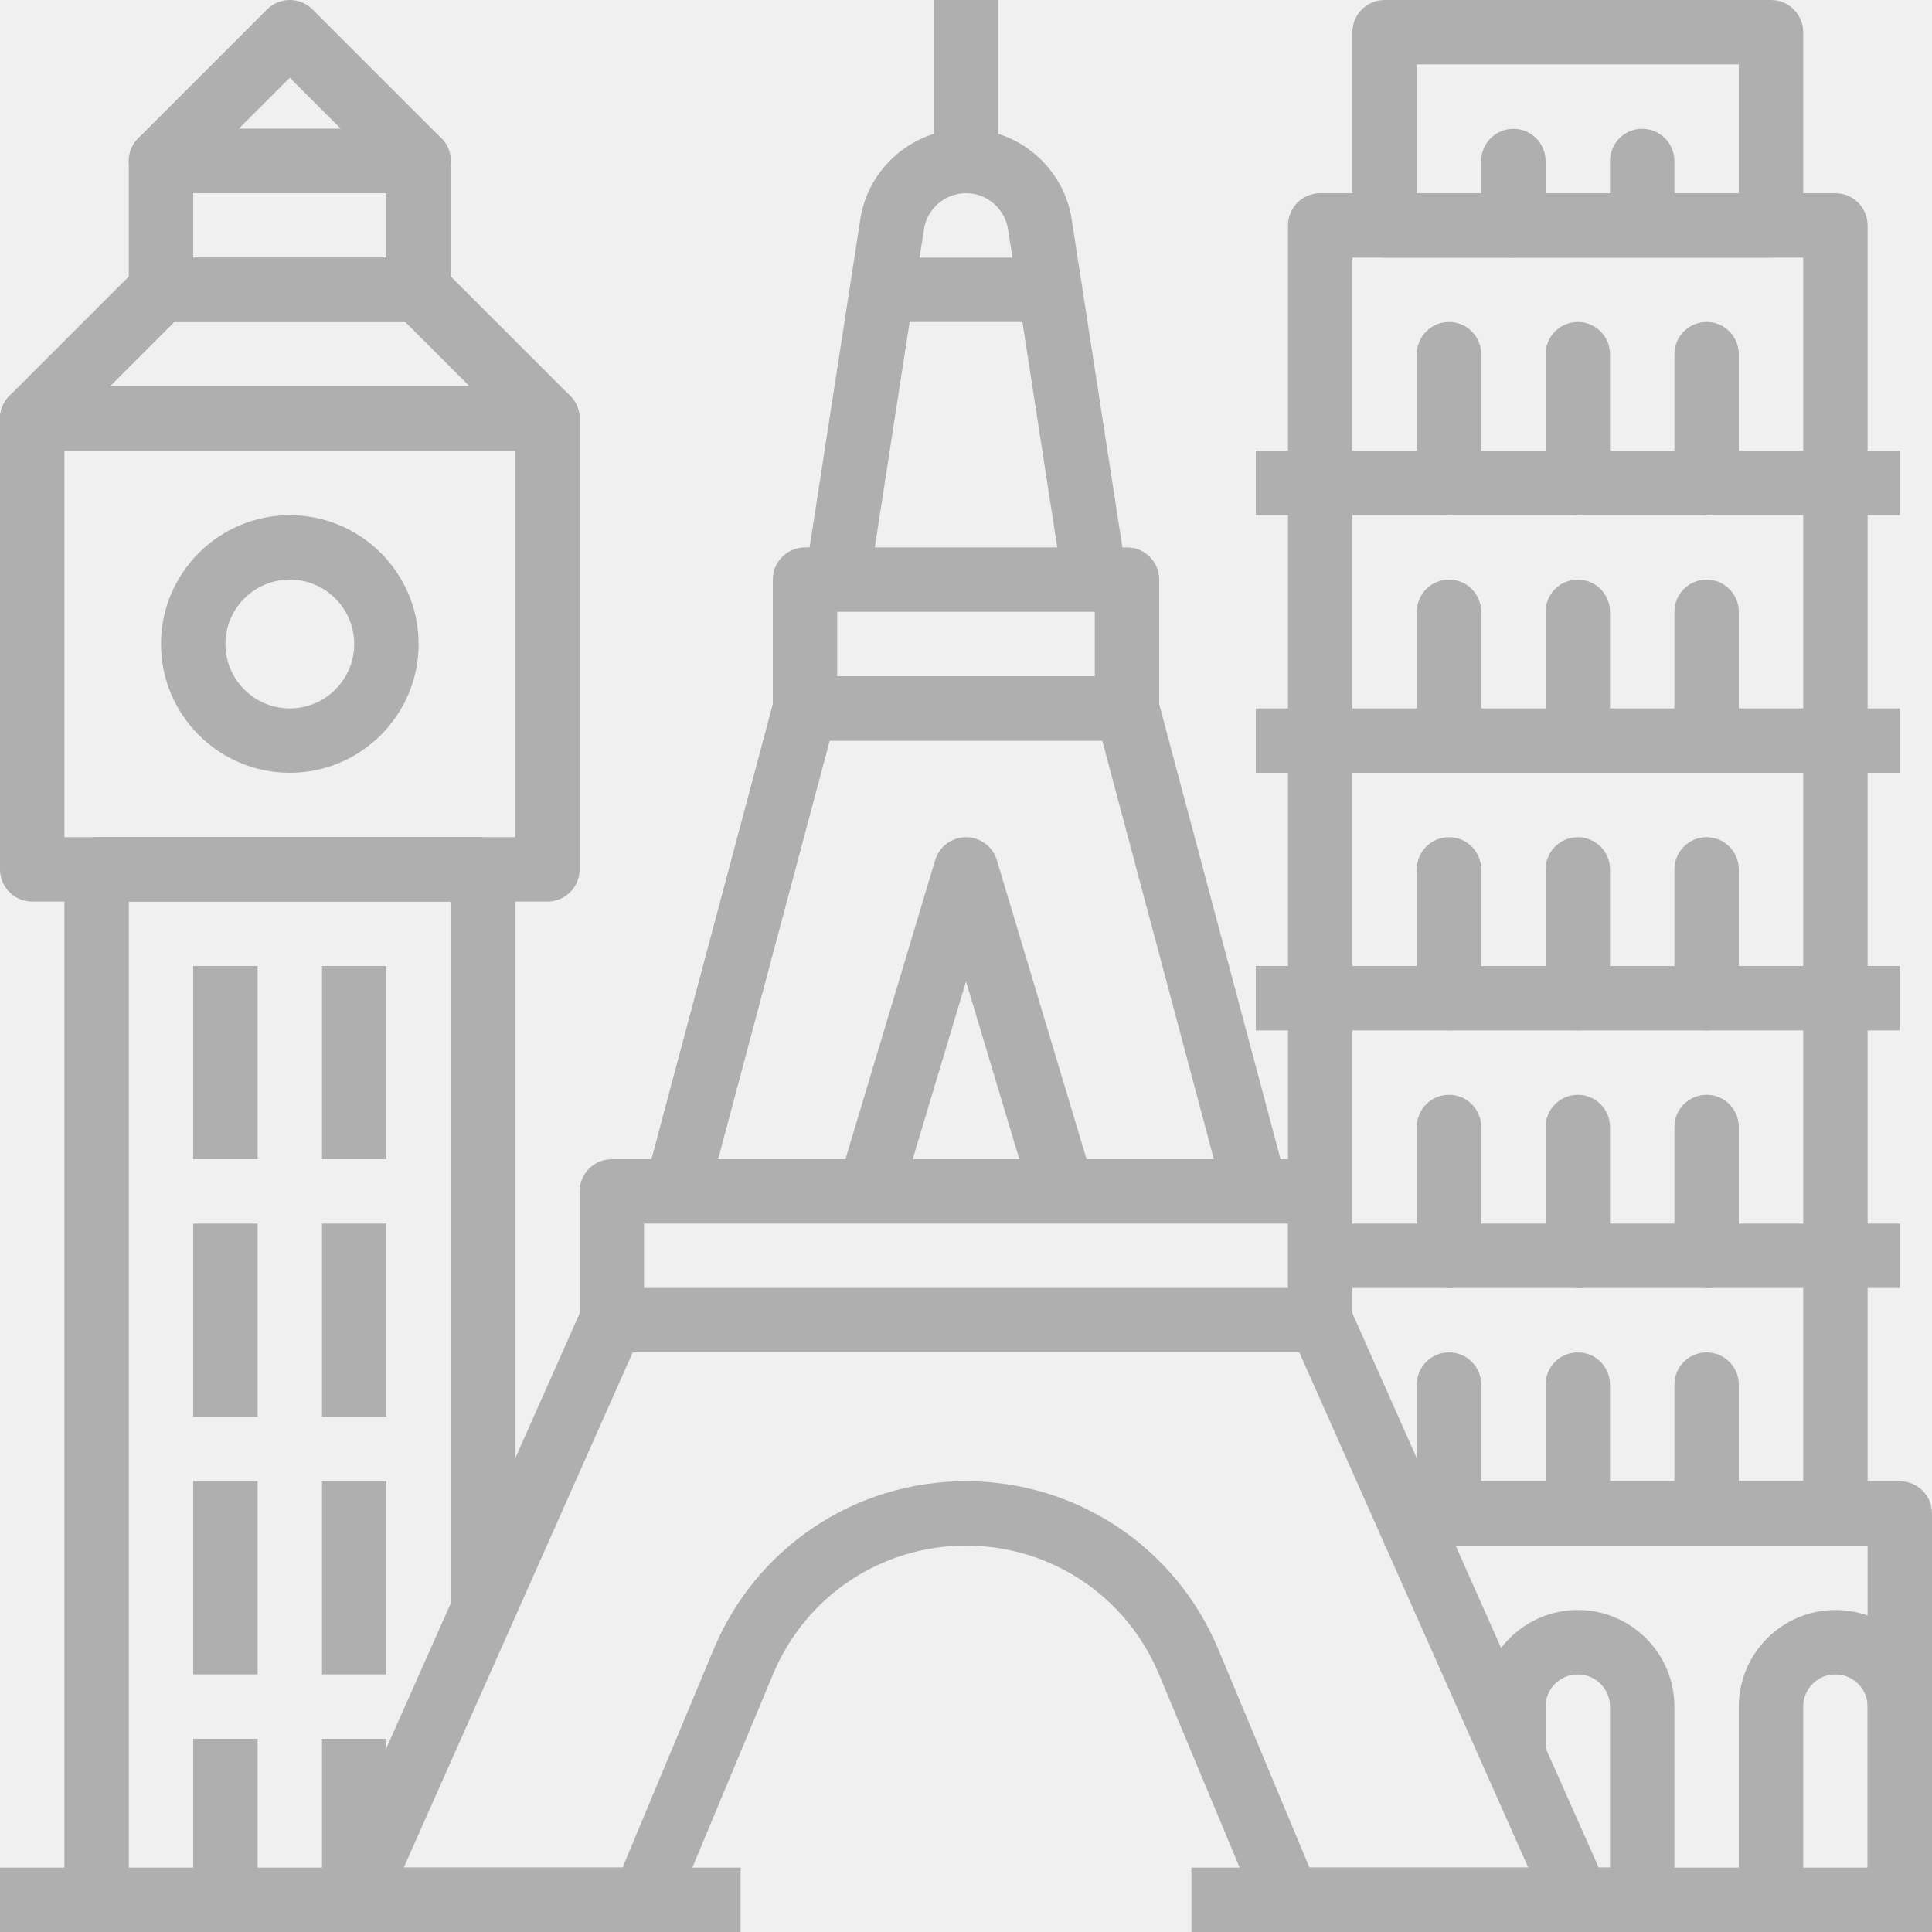
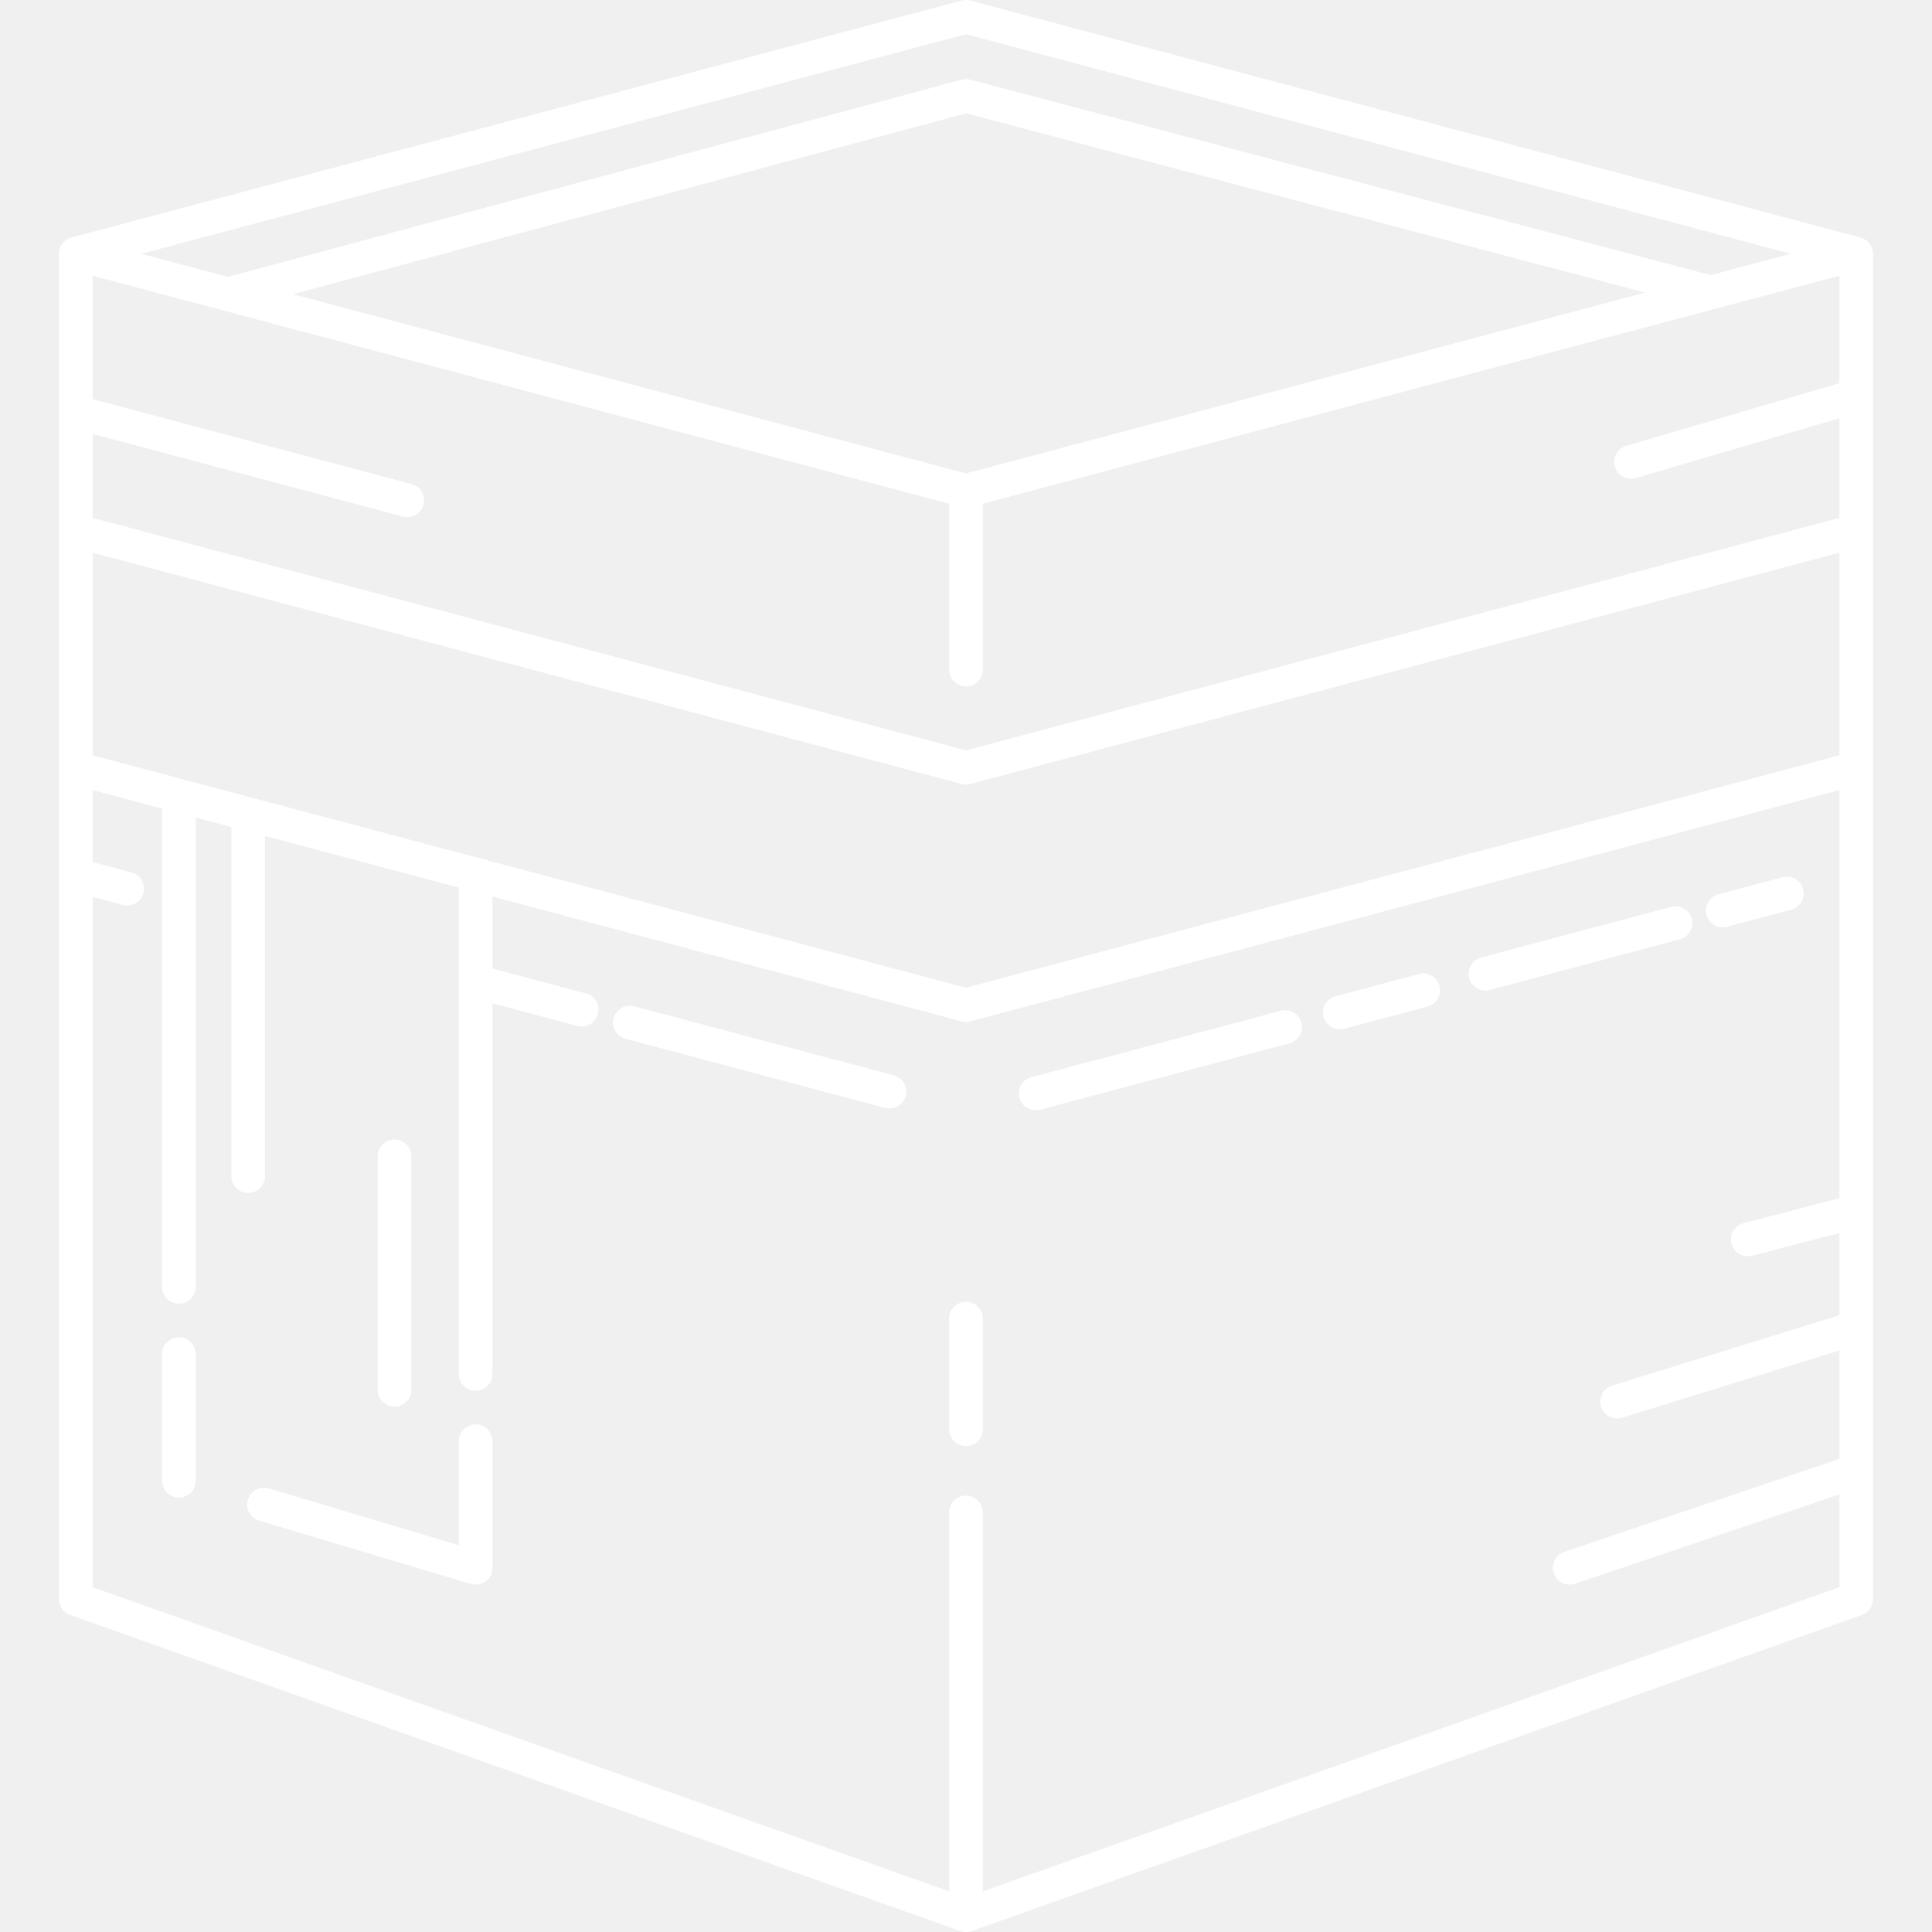
- <svg xmlns="http://www.w3.org/2000/svg" version="1.1" id="Capa_1" x="0px" y="0px" viewBox="0 0 512.002 512.002" style="enable-background:new 0 0 512.002 512.002;" xml:space="preserve" width="512px" height="512px">
+ <svg xmlns="http://www.w3.org/2000/svg" version="1.1" id="Capa_1" x="0px" y="0px" viewBox="0 0 488.294 488.294" style="enable-background:new 0 0 488.294 488.294;" xml:space="preserve" width="512px" height="512px">
  <g>
    <g>
-       <path d="M425.935,500.004l-68.267-153.6c-1.374-3.089-4.42-5.069-7.799-5.069H162.135c-3.371,0-6.426,1.98-7.791,5.069    l-68.267,153.6c-1.178,2.637-0.93,5.692,0.64,8.115c1.57,2.423,4.267,3.883,7.151,3.883h76.8c3.439,0,6.554-2.065,7.876-5.248    l26.291-62.993c8.61-20.753,28.681-34.159,51.149-34.159c0.026-0.009,0.026-0.009,0.043,0c22.46,0,42.53,13.406,51.149,34.176    l26.283,62.976c1.323,3.183,4.437,5.248,7.876,5.248h76.8c2.893,0,5.589-1.459,7.159-3.883    C426.865,505.696,427.112,502.65,425.935,500.004z M347.018,494.935l-24.09-57.711c-11.264-27.145-37.521-44.689-66.91-44.689    c-0.017,0-0.026,0-0.043,0c-29.38,0-55.646,17.536-66.901,44.672l-24.09,57.728h-57.984l60.681-136.533H344.33l60.672,136.533    H347.018z" fill="#afafaf" />
+       <path d="M470.241,60.04l-225-59.897c-0.717-0.191-1.471-0.191-2.188,0l-225,59.897c-1.861,0.496-3.156,2.181-3.156,4.107v340   c0,1.799,1.133,3.403,2.828,4.005l225,79.897c0.46,0.164,0.94,0.245,1.422,0.245c0.481,0,0.962-0.082,1.422-0.245l225-79.897   c1.695-0.602,2.828-2.206,2.828-4.005v-340C473.397,62.221,472.102,60.536,470.241,60.04z M23.397,190.881v-51.204l219.656,58.475   c0.358,0.095,0.727,0.143,1.094,0.143c0.367,0,0.735-0.048,1.094-0.143l219.656-58.475v51.204l-220.75,58.766L23.397,190.881z    M244.147,119.646L74.027,74.359l170.13-45.711l171.649,45.301L244.147,119.646z M239.897,127.311v41.939   c0,2.347,1.902,4.25,4.25,4.25c2.348,0,4.25-1.903,4.25-4.25v-41.939l216.5-57.634V96.85l-53.876,15.822   c-2.252,0.661-3.542,3.023-2.881,5.275c0.544,1.852,2.238,3.053,4.076,3.053c0.396,0,0.8-0.056,1.199-0.173l51.481-15.119v25.172   l-220.75,58.766l-220.75-58.766v-21.204l78.441,20.882c0.366,0.098,0.734,0.144,1.097,0.144c1.879,0,3.598-1.256,4.104-3.158   c0.604-2.268-0.746-4.596-3.014-5.2l-80.629-21.464V69.677L239.897,127.311z M244.147,8.648l208.479,55.5l-20.236,5.387   L245.232,20.141c-0.718-0.19-1.472-0.188-2.188,0.004L57.572,69.978l-21.904-5.831L244.147,8.648z M248.397,478.025V382.25   c0-2.347-1.902-4.25-4.25-4.25c-2.348,0-4.25,1.903-4.25,4.25v95.775l-216.5-76.879V226.677l7.659,2.039   c0.367,0.098,0.734,0.144,1.097,0.144c1.879,0,3.598-1.256,4.104-3.158c0.604-2.268-0.746-4.596-3.014-5.2l-9.847-2.621v-18.204   l17.571,4.677V325.25c0,2.347,1.902,4.25,4.25,4.25c2.348,0,4.25-1.903,4.25-4.25V206.617l9,2.395v88.237   c0,2.347,1.902,4.25,4.25,4.25c2.348,0,4.25-1.903,4.25-4.25v-85.974l49,13.044v122.93c0,2.347,1.902,4.25,4.25,4.25   c2.348,0,4.25-1.903,4.25-4.25v-93.679l21.439,5.719c0.367,0.098,0.735,0.145,1.099,0.145c1.878,0,3.597-1.255,4.104-3.156   c0.605-2.268-0.743-4.597-3.011-5.202l-23.631-6.304v-18.191l118.585,31.569c0.358,0.095,0.727,0.143,1.094,0.143   c0.367,0,0.735-0.048,1.094-0.143l219.656-58.475v103.174l-24.245,6.284c-2.272,0.589-3.637,2.909-3.048,5.181   c0.496,1.915,2.222,3.185,4.111,3.185c0.353,0,0.712-0.044,1.069-0.137l22.112-5.732v20.79l-57.435,17.767   c-2.242,0.693-3.498,3.074-2.805,5.316c0.564,1.824,2.245,2.995,4.06,2.995c0.416,0,0.839-0.062,1.257-0.191l54.923-16.99v27.403   l-69.539,23.5c-2.224,0.751-3.417,3.164-2.666,5.387c0.599,1.773,2.253,2.89,4.026,2.89c0.45,0,0.909-0.072,1.36-0.225   l66.818-22.581v23.451L248.397,478.025z" data-original="#000000" class="active-path" data-old_color="#000000" fill="#FFFFFF" />
+       <path d="M225.899,271.788l-65.61-17.466c-2.272-0.603-4.597,0.745-5.201,3.014c-0.604,2.268,0.746,4.596,3.014,5.2l65.61,17.466   c0.367,0.098,0.734,0.144,1.097,0.144c1.879,0,3.598-1.256,4.104-3.158C229.516,274.72,228.167,272.392,225.899,271.788z" data-original="#000000" class="active-path" data-old_color="#000000" fill="#FFFFFF" />
+       <path d="M323.711,255.466l-63.057,16.786c-2.268,0.604-3.617,2.932-3.014,5.2c0.507,1.902,2.226,3.158,4.104,3.158   c0.362,0,0.73-0.046,1.097-0.144l63.057-16.786c2.268-0.604,3.617-2.932,3.014-5.2   C328.307,256.211,325.978,254.862,323.711,255.466z" data-original="#000000" class="active-path" data-old_color="#000000" fill="#FFFFFF" />
+       <path d="M358.632,246.169l-21.102,5.617c-2.268,0.604-3.617,2.932-3.014,5.2c0.507,1.902,2.226,3.158,4.104,3.158   c0.362,0,0.73-0.046,1.097-0.144l21.102-5.617c2.268-0.604,3.617-2.932,3.014-5.2C363.228,246.914,360.898,245.565,358.632,246.169   z" data-original="#000000" class="active-path" data-old_color="#000000" fill="#FFFFFF" />
+       <path d="M427.576,232.214c-0.605-2.269-2.937-3.618-5.201-3.014l-48.057,12.793c-2.268,0.604-3.617,2.932-3.014,5.2   c0.507,1.902,2.226,3.158,4.104,3.158c0.362,0,0.73-0.046,1.097-0.144l48.057-12.793   C426.83,236.81,428.179,234.482,427.576,232.214z" data-original="#000000" class="active-path" data-old_color="#000000" fill="#FFFFFF" />
+       <path d="M435.416,234.377c0.362,0,0.73-0.046,1.097-0.144l16.185-4.309c2.267-0.604,3.617-2.932,3.014-5.2   c-0.605-2.269-2.936-3.616-5.201-3.014l-16.185,4.309c-2.268,0.604-3.617,2.932-3.014,5.2   C431.818,233.121,433.537,234.377,435.416,234.377z" data-original="#000000" class="active-path" data-old_color="#000000" fill="#FFFFFF" />
+       <path d="M244.147,329c-2.348,0-4.25,1.903-4.25,4.25v28c0,2.347,1.902,4.25,4.25,4.25c2.348,0,4.25-1.903,4.25-4.25v-28   C248.397,330.903,246.495,329,244.147,329z" data-original="#000000" class="active-path" data-old_color="#000000" fill="#FFFFFF" />
+       <path d="M120.218,360c-2.348,0-4.25,1.903-4.25,4.25v26.293l-48.032-14.365c-2.249-0.673-4.617,0.605-5.29,2.854   c-0.672,2.249,0.605,4.617,2.854,5.29l53.5,16l0.006-0.019c0.387,0.116,0.787,0.197,1.212,0.197c2.348,0,4.25-1.903,4.25-4.25v-32   C124.468,361.903,122.566,360,120.218,360z" data-original="#000000" class="active-path" data-old_color="#000000" fill="#FFFFFF" />
+       <path d="M45.218,338c-2.348,0-4.25,1.903-4.25,4.25v32c0,2.347,1.902,4.25,4.25,4.25c2.348,0,4.25-1.903,4.25-4.25v-32   C49.468,339.903,47.566,338,45.218,338z" data-original="#000000" class="active-path" data-old_color="#000000" fill="#FFFFFF" />
+       <path d="M99.718,355.5c2.348,0,4.25-1.903,4.25-4.25v-59c0-2.347-1.902-4.25-4.25-4.25c-2.348,0-4.25,1.903-4.25,4.25v59   C95.468,353.597,97.371,355.5,99.718,355.5z" data-original="#000000" class="active-path" data-old_color="#000000" fill="#FFFFFF" />
    </g>
  </g>
-   <g>
-     <g>
-       <path d="M349.869,307.202H162.135c-4.71,0-8.533,3.814-8.533,8.533v34.133h17.067v-25.6h170.667v25.6h17.067v-34.133    C358.402,311.017,354.587,307.202,349.869,307.202z" fill="#afafaf" />
-     </g>
-   </g>
-   <g>
-     <g>
-       <path d="M306.912,185.534c-0.99-3.729-4.378-6.332-8.243-6.332h-85.333c-3.866,0-7.253,2.603-8.252,6.332l-34.133,128    l16.495,4.403l32.444-121.668h72.218l32.452,121.668l16.486-4.403L306.912,185.534z" fill="#afafaf" />
-     </g>
-   </g>
-   <g>
-     <g>
-       <path d="M264.177,227.953c-1.084-3.61-4.412-6.084-8.175-6.084c-3.763,0-7.091,2.475-8.175,6.084l-25.6,85.333l16.35,4.898    l17.425-58.086l17.425,58.086l16.35-4.898L264.177,227.953z" fill="#afafaf" />
-     </g>
-   </g>
-   <g>
-     <g>
-       <path d="M298.669,145.069h-85.333c-4.71,0-8.533,3.823-8.533,8.533v34.133c0,4.71,3.823,8.533,8.533,8.533h85.333    c4.719,0,8.533-3.823,8.533-8.533v-34.133C307.202,148.892,303.387,145.069,298.669,145.069z M290.135,179.202h-68.267v-17.067    h68.267V179.202z" fill="#afafaf" />
-     </g>
-   </g>
-   <g>
-     <g>
-       <path d="M284.077,58.566c-1.929-13.935-13.995-24.431-28.041-24.431c-0.017,0-0.034,0-0.051,0    c-14.054,0-26.12,10.496-28.04,24.294l-14.507,93.867l16.87,2.611l14.524-93.995c0.768-5.538,5.564-9.711,11.17-9.711    c0,0,0,0,0.009,0h0.009c5.589,0,10.394,4.173,11.179,9.839l14.507,93.867l16.862-2.611L284.077,58.566z" fill="#afafaf" />
-     </g>
-   </g>
-   <g>
-     <g>
-       <rect x="247.469" y="0.002" width="17.067" height="42.667" fill="#afafaf" />
-     </g>
-   </g>
-   <g>
-     <g>
-       <rect x="230.402" y="68.269" width="42.667" height="17.067" fill="#afafaf" />
-     </g>
-   </g>
-   <g>
-     <g>
-       <rect x="0.002" y="494.935" width="196.267" height="17.067" fill="#afafaf" />
-     </g>
-   </g>
-   <g>
-     <g>
-       <rect x="315.735" y="494.935" width="119.467" height="17.067" fill="#afafaf" />
-     </g>
-   </g>
-   <g>
-     <g>
-       <path d="M145.069,102.402H8.535c-4.71,0-8.533,3.823-8.533,8.533v119.467c0,4.71,3.823,8.533,8.533,8.533h136.533    c4.71,0,8.533-3.823,8.533-8.533V110.935C153.602,106.225,149.779,102.402,145.069,102.402z M136.535,221.869H17.069v-102.4    h119.467V221.869z" fill="#afafaf" />
-     </g>
-   </g>
-   <g>
-     <g>
-       <path d="M151.102,104.902l-34.133-34.133c-1.596-1.604-3.772-2.5-6.033-2.5H42.669c-2.261,0-4.437,0.896-6.033,2.5L2.502,104.902    c-2.44,2.441-3.174,6.11-1.852,9.301c1.323,3.183,4.437,5.265,7.885,5.265h136.533c3.448,0,6.562-2.082,7.885-5.265    C154.276,111.012,153.542,107.343,151.102,104.902z M29.135,102.402l17.067-17.067h61.201l17.067,17.067H29.135z" fill="#afafaf" />
-     </g>
-   </g>
-   <g>
-     <g>
-       <path d="M76.802,136.535c-18.825,0-34.133,15.309-34.133,34.133s15.309,34.133,34.133,34.133s34.133-15.309,34.133-34.133    S95.626,136.535,76.802,136.535z M76.802,187.735c-9.412,0-17.067-7.654-17.067-17.067c0-9.412,7.654-17.067,17.067-17.067    c9.412,0,17.067,7.654,17.067,17.067C93.869,180.081,86.214,187.735,76.802,187.735z" fill="#afafaf" />
-     </g>
-   </g>
-   <g>
-     <g>
-       <path d="M128.002,221.869h-102.4c-4.71,0-8.533,3.823-8.533,8.533v281.6h17.067V238.935h85.333v187.733h17.067V230.402    C136.535,225.692,132.712,221.869,128.002,221.869z" fill="#afafaf" />
-     </g>
-   </g>
-   <g>
-     <g>
-       <path d="M110.935,34.135H42.669c-4.71,0-8.533,3.823-8.533,8.533v34.133c0,4.71,3.823,8.533,8.533,8.533h68.267    c4.71,0,8.533-3.823,8.533-8.533V42.669C119.469,37.958,115.646,34.135,110.935,34.135z M102.402,68.269h-51.2V51.202h51.2V68.269    z" fill="#afafaf" />
-     </g>
-   </g>
-   <g>
-     <g>
-       <path d="M116.968,36.636L82.835,2.502c-3.337-3.336-8.73-3.336-12.066,0L36.635,36.636c-2.441,2.441-3.174,6.11-1.852,9.301    c1.323,3.183,4.437,5.265,7.885,5.265h68.267c3.447,0,6.562-2.082,7.885-5.265C120.143,42.746,119.409,39.076,116.968,36.636z     M63.268,34.135l13.534-13.534l13.534,13.534H63.268z" fill="#afafaf" />
-     </g>
-   </g>
-   <g>
-     <g>
-       <rect x="51.202" y="256.002" width="17.067" height="51.2" fill="#afafaf" />
-     </g>
-   </g>
-   <g>
-     <g>
-       <rect x="85.335" y="256.002" width="17.067" height="51.2" fill="#afafaf" />
-     </g>
-   </g>
-   <g>
-     <g>
-       <rect x="51.202" y="460.802" width="17.067" height="51.2" fill="#afafaf" />
-     </g>
-   </g>
-   <g>
-     <g>
-       <rect x="85.335" y="460.802" width="17.067" height="51.2" fill="#afafaf" />
-     </g>
-   </g>
-   <g>
-     <g>
-       <rect x="51.202" y="392.535" width="17.067" height="51.2" fill="#afafaf" />
-     </g>
-   </g>
-   <g>
-     <g>
-       <rect x="85.335" y="392.535" width="17.067" height="51.2" fill="#afafaf" />
-     </g>
-   </g>
-   <g>
-     <g>
-       <rect x="51.202" y="324.269" width="17.067" height="51.2" fill="#afafaf" />
-     </g>
-   </g>
-   <g>
-     <g>
-       <rect x="85.335" y="324.269" width="17.067" height="51.2" fill="#afafaf" />
-     </g>
-   </g>
-   <g>
-     <g>
-       <path d="M486.402,51.202H349.869c-4.719,0-8.533,3.823-8.533,8.533v290.133h17.067v-281.6h119.467v324.267h-102.4v17.067h110.933    c4.719,0,8.533-3.814,8.533-8.533V59.735C494.935,55.025,491.121,51.202,486.402,51.202z" fill="#afafaf" />
-     </g>
-   </g>
-   <g>
-     <g>
-       <rect x="332.802" y="119.469" width="170.667" height="17.067" fill="#afafaf" />
-     </g>
-   </g>
-   <g>
-     <g>
-       <path d="M418.135,85.335c-4.719,0-8.533,3.823-8.533,8.533v34.133c0,4.71,3.814,8.533,8.533,8.533s8.533-3.823,8.533-8.533V93.869    C426.669,89.158,422.854,85.335,418.135,85.335z" fill="#afafaf" />
-     </g>
-   </g>
-   <g>
-     <g>
-       <path d="M384.002,85.335c-4.719,0-8.533,3.823-8.533,8.533v34.133c0,4.71,3.814,8.533,8.533,8.533    c4.719,0,8.533-3.823,8.533-8.533V93.869C392.535,89.158,388.721,85.335,384.002,85.335z" fill="#afafaf" />
-     </g>
-   </g>
-   <g>
-     <g>
-       <path d="M452.269,85.335c-4.719,0-8.533,3.823-8.533,8.533v34.133c0,4.71,3.814,8.533,8.533,8.533    c4.719,0,8.533-3.823,8.533-8.533V93.869C460.802,89.158,456.988,85.335,452.269,85.335z" fill="#afafaf" />
-     </g>
-   </g>
-   <g>
-     <g>
-       <path d="M469.335,0.002h-102.4c-4.719,0-8.533,3.823-8.533,8.533v51.2c0,4.71,3.814,8.533,8.533,8.533h102.4    c4.719,0,8.533-3.823,8.533-8.533v-51.2C477.869,3.825,474.054,0.002,469.335,0.002z M460.802,51.202h-85.333V17.069h85.333    V51.202z" fill="#afafaf" />
-     </g>
-   </g>
-   <g>
-     <g>
-       <path d="M401.069,34.135c-4.719,0-8.533,3.823-8.533,8.533v17.067c0,4.71,3.814,8.533,8.533,8.533    c4.719,0,8.533-3.823,8.533-8.533V42.669C409.602,37.958,405.788,34.135,401.069,34.135z" fill="#afafaf" />
-     </g>
-   </g>
-   <g>
-     <g>
-       <path d="M435.202,34.135c-4.719,0-8.533,3.823-8.533,8.533v8.533c0,4.71,3.814,8.533,8.533,8.533s8.533-3.823,8.533-8.533v-8.533    C443.735,37.958,439.921,34.135,435.202,34.135z" fill="#afafaf" />
-     </g>
-   </g>
-   <g>
-     <g>
-       <path d="M503.469,392.535h-128v17.067h119.467v102.4h17.067V401.069C512.002,396.35,508.188,392.535,503.469,392.535z" fill="#afafaf" />
-     </g>
-   </g>
-   <g>
-     <g>
-       <path d="M418.135,426.669c-14.114,0-25.6,11.486-25.6,25.6v13.056h17.067v-13.056c0-4.71,3.823-8.533,8.533-8.533    s8.533,3.823,8.533,8.533v51.2h17.067v-51.2C443.735,438.155,432.249,426.669,418.135,426.669z" fill="#afafaf" />
-     </g>
-   </g>
-   <g>
-     <g>
-       <rect x="418.135" y="494.935" width="85.333" height="17.067" fill="#afafaf" />
-     </g>
-   </g>
-   <g>
-     <g>
-       <path d="M486.402,426.669c-14.114,0-25.6,11.486-25.6,25.6v51.2h17.067v-51.2c0-4.71,3.823-8.533,8.533-8.533    s8.533,3.823,8.533,8.533v51.2h17.067v-51.2C512.002,438.155,500.516,426.669,486.402,426.669z" fill="#afafaf" />
-     </g>
-   </g>
-   <g>
-     <g>
-       <rect x="332.802" y="187.735" width="170.667" height="17.067" fill="#afafaf" />
-     </g>
-   </g>
-   <g>
-     <g>
-       <path d="M418.135,153.602c-4.719,0-8.533,3.823-8.533,8.533v34.133c0,4.71,3.814,8.533,8.533,8.533s8.533-3.823,8.533-8.533    v-34.133C426.669,157.425,422.854,153.602,418.135,153.602z" fill="#afafaf" />
-     </g>
-   </g>
-   <g>
-     <g>
-       <path d="M384.002,153.602c-4.719,0-8.533,3.823-8.533,8.533v34.133c0,4.71,3.814,8.533,8.533,8.533    c4.719,0,8.533-3.823,8.533-8.533v-34.133C392.535,157.425,388.721,153.602,384.002,153.602z" fill="#afafaf" />
-     </g>
-   </g>
-   <g>
-     <g>
-       <path d="M452.269,153.602c-4.719,0-8.533,3.823-8.533,8.533v34.133c0,4.71,3.814,8.533,8.533,8.533    c4.719,0,8.533-3.823,8.533-8.533v-34.133C460.802,157.425,456.988,153.602,452.269,153.602z" fill="#afafaf" />
-     </g>
-   </g>
-   <g>
-     <g>
-       <rect x="332.802" y="256.002" width="170.667" height="17.067" fill="#afafaf" />
-     </g>
-   </g>
-   <g>
-     <g>
-       <path d="M418.135,221.869c-4.719,0-8.533,3.823-8.533,8.533v34.133c0,4.719,3.814,8.533,8.533,8.533s8.533-3.814,8.533-8.533    v-34.133C426.669,225.692,422.854,221.869,418.135,221.869z" fill="#afafaf" />
-     </g>
-   </g>
-   <g>
-     <g>
-       <path d="M384.002,221.869c-4.719,0-8.533,3.823-8.533,8.533v34.133c0,4.719,3.814,8.533,8.533,8.533    c4.719,0,8.533-3.814,8.533-8.533v-34.133C392.535,225.692,388.721,221.869,384.002,221.869z" fill="#afafaf" />
-     </g>
-   </g>
-   <g>
-     <g>
-       <path d="M452.269,221.869c-4.719,0-8.533,3.823-8.533,8.533v34.133c0,4.719,3.814,8.533,8.533,8.533    c4.719,0,8.533-3.814,8.533-8.533v-34.133C460.802,225.692,456.988,221.869,452.269,221.869z" fill="#afafaf" />
-     </g>
-   </g>
-   <g>
-     <g>
-       <rect x="349.869" y="324.269" width="153.6" height="17.067" fill="#afafaf" />
-     </g>
-   </g>
-   <g>
-     <g>
-       <path d="M418.135,290.135c-4.719,0-8.533,3.814-8.533,8.533v34.133c0,4.719,3.814,8.533,8.533,8.533s8.533-3.814,8.533-8.533    v-34.133C426.669,293.95,422.854,290.135,418.135,290.135z" fill="#afafaf" />
-     </g>
-   </g>
-   <g>
-     <g>
-       <path d="M384.002,290.135c-4.719,0-8.533,3.814-8.533,8.533v34.133c0,4.719,3.814,8.533,8.533,8.533    c4.719,0,8.533-3.814,8.533-8.533v-34.133C392.535,293.95,388.721,290.135,384.002,290.135z" fill="#afafaf" />
-     </g>
-   </g>
-   <g>
-     <g>
-       <path d="M452.269,290.135c-4.719,0-8.533,3.814-8.533,8.533v34.133c0,4.719,3.814,8.533,8.533,8.533    c4.719,0,8.533-3.814,8.533-8.533v-34.133C460.802,293.95,456.988,290.135,452.269,290.135z" fill="#afafaf" />
-     </g>
-   </g>
-   <g>
-     <g>
-       <rect x="366.935" y="392.535" width="136.533" height="17.067" fill="#afafaf" />
-     </g>
-   </g>
-   <g>
-     <g>
-       <path d="M418.135,358.402c-4.719,0-8.533,3.814-8.533,8.533v34.133c0,4.719,3.814,8.533,8.533,8.533s8.533-3.814,8.533-8.533    v-34.133C426.669,362.217,422.854,358.402,418.135,358.402z" fill="#afafaf" />
-     </g>
-   </g>
-   <g>
-     <g>
-       <path d="M384.002,358.402c-4.719,0-8.533,3.814-8.533,8.533v34.133c0,4.719,3.814,8.533,8.533,8.533    c4.719,0,8.533-3.814,8.533-8.533v-34.133C392.535,362.217,388.721,358.402,384.002,358.402z" fill="#afafaf" />
-     </g>
-   </g>
-   <g>
-     <g>
-       <path d="M452.269,358.402c-4.719,0-8.533,3.814-8.533,8.533v34.133c0,4.719,3.814,8.533,8.533,8.533    c4.719,0,8.533-3.814,8.533-8.533v-34.133C460.802,362.217,456.988,358.402,452.269,358.402z" fill="#afafaf" />
-     </g>
-   </g>
-   <g>
- </g>
-   <g>
- </g>
-   <g>
- </g>
-   <g>
- </g>
-   <g>
- </g>
-   <g>
- </g>
-   <g>
- </g>
-   <g>
- </g>
-   <g>
- </g>
-   <g>
- </g>
-   <g>
- </g>
-   <g>
- </g>
-   <g>
- </g>
-   <g>
- </g>
-   <g>
- </g>
</svg>
